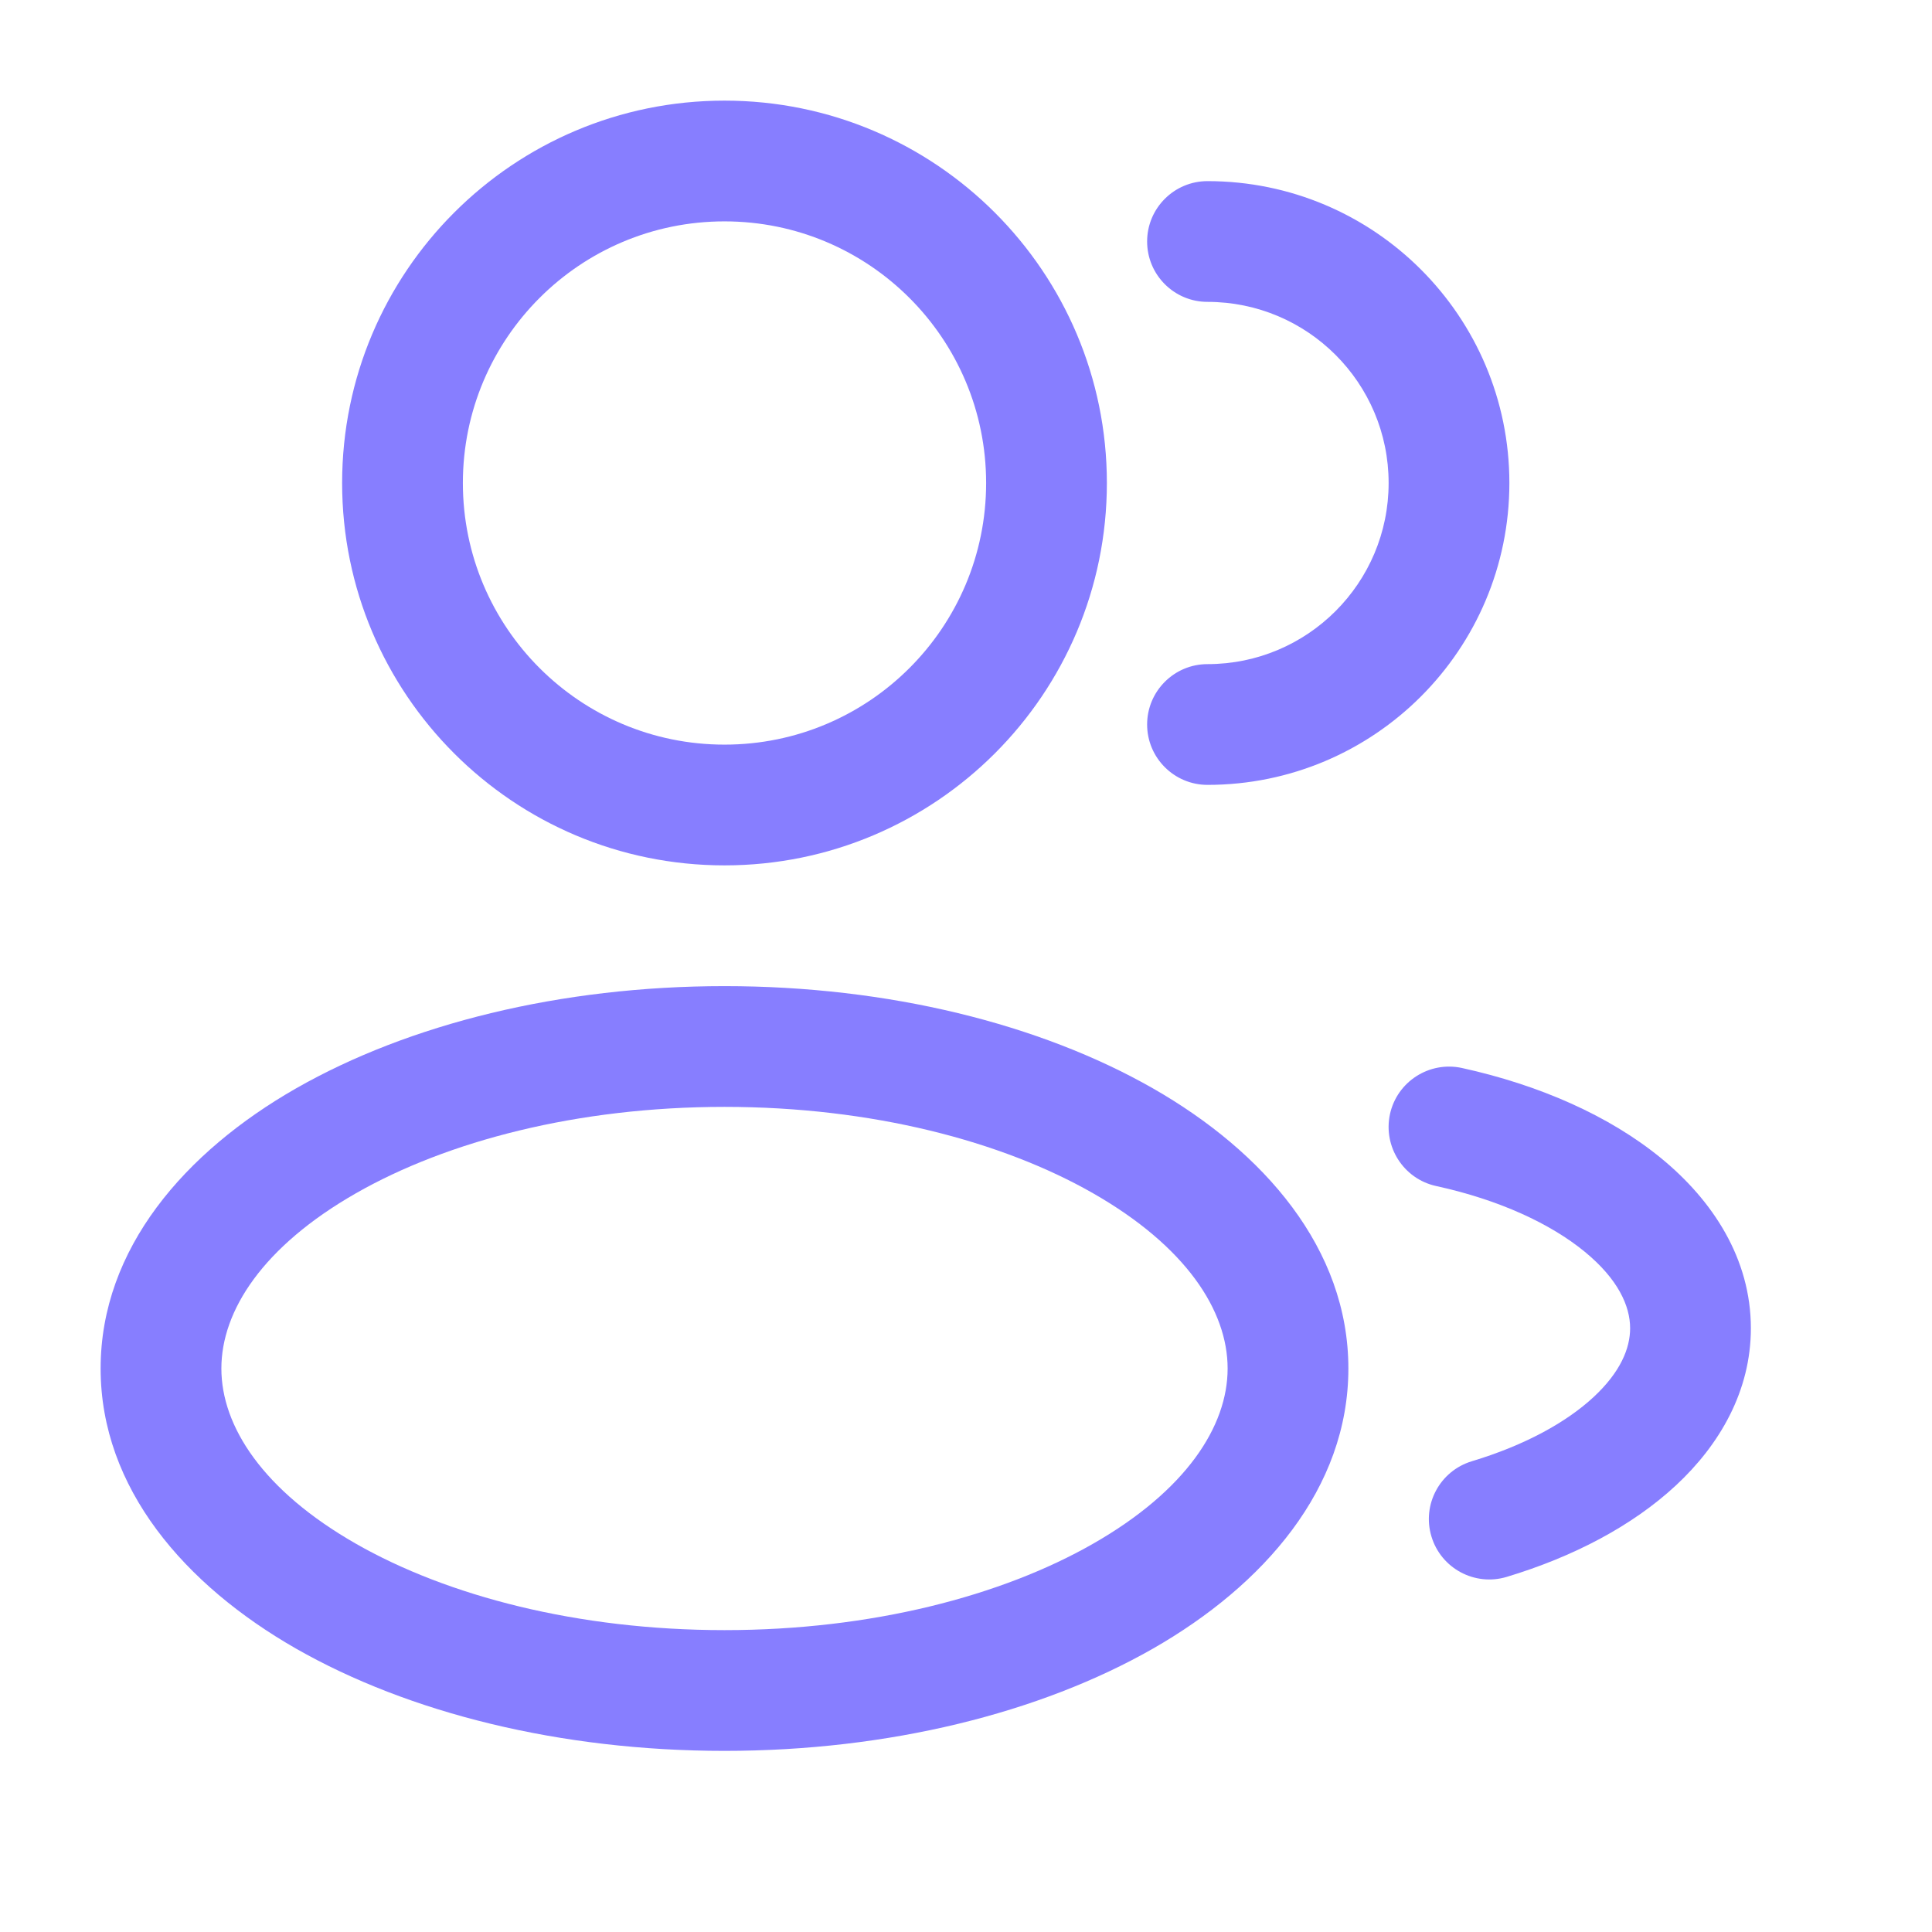
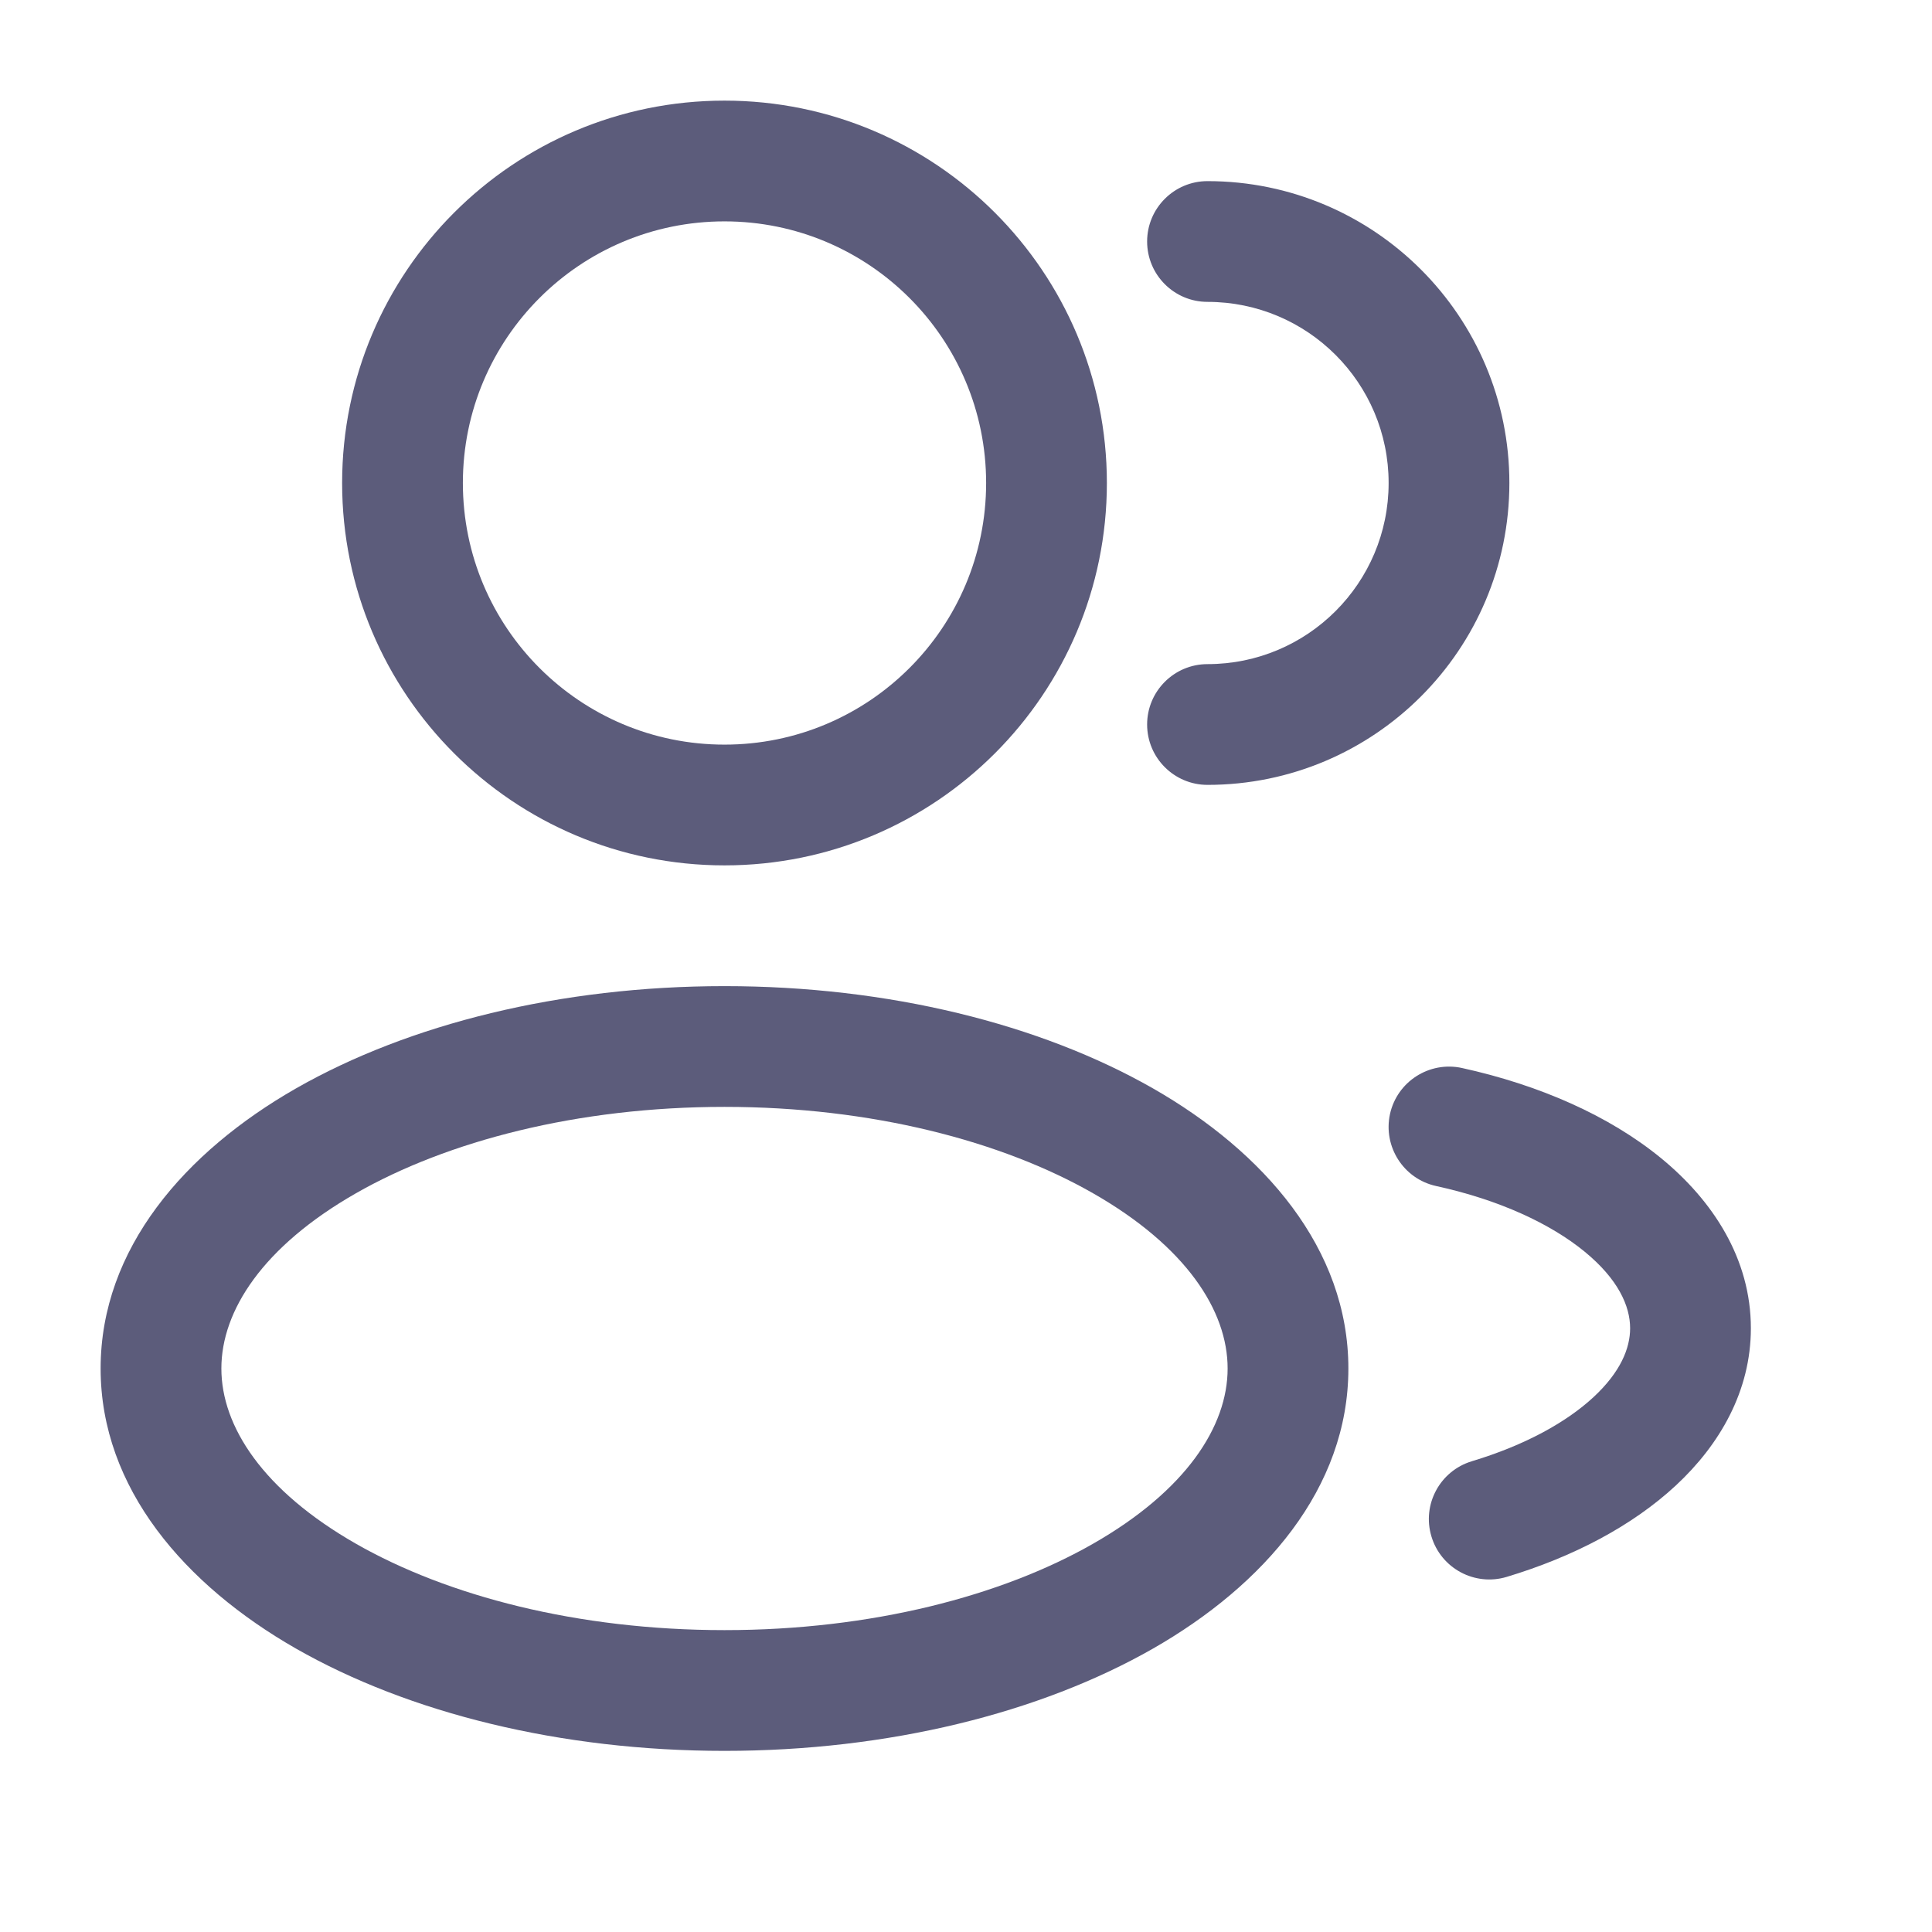
<svg xmlns="http://www.w3.org/2000/svg" width="24" height="24" viewBox="0 0 24 24" fill="none">
-   <path fill-rule="evenodd" clip-rule="evenodd" d="M9 1.25C6.377 1.25 4.25 3.377 4.25 6C4.25 8.623 6.377 10.75 9 10.75C11.623 10.75 13.75 8.623 13.75 6C13.75 3.377 11.623 1.25 9 1.25ZM5.75 6C5.75 4.205 7.205 2.75 9 2.75C10.795 2.75 12.25 4.205 12.25 6C12.25 7.795 10.795 9.25 9 9.25C7.205 9.25 5.75 7.795 5.75 6Z" fill="#877EFF" />
-   <path d="M15 2.25C14.586 2.25 14.25 2.586 14.25 3C14.25 3.414 14.586 3.75 15 3.75C16.243 3.75 17.25 4.757 17.25 6C17.25 7.243 16.243 8.25 15 8.25C14.586 8.25 14.25 8.586 14.25 9C14.25 9.414 14.586 9.75 15 9.75C17.071 9.75 18.75 8.071 18.75 6C18.75 3.929 17.071 2.25 15 2.25Z" fill="#877EFF" />
-   <path fill-rule="evenodd" clip-rule="evenodd" d="M3.678 13.52C5.078 12.721 6.961 12.25 9 12.25C11.039 12.25 12.922 12.721 14.322 13.52C15.7 14.308 16.75 15.51 16.75 17C16.75 18.49 15.7 19.692 14.322 20.48C12.922 21.279 11.039 21.75 9 21.75C6.961 21.75 5.078 21.279 3.678 20.48C2.3 19.692 1.25 18.49 1.25 17C1.25 15.51 2.3 14.308 3.678 13.52ZM4.422 14.823C3.267 15.483 2.75 16.281 2.75 17C2.75 17.719 3.267 18.517 4.422 19.177C5.556 19.825 7.173 20.25 9 20.25C10.827 20.25 12.444 19.825 13.578 19.177C14.733 18.517 15.25 17.719 15.25 17C15.25 16.281 14.733 15.483 13.578 14.823C12.444 14.175 10.827 13.75 9 13.75C7.173 13.75 5.556 14.175 4.422 14.823Z" fill="#877EFF" />
-   <path d="M18.161 13.267C17.756 13.179 17.356 13.435 17.267 13.839C17.179 14.244 17.435 14.644 17.839 14.733C18.632 14.906 19.265 15.205 19.683 15.547C20.101 15.889 20.25 16.224 20.25 16.5C20.25 16.751 20.129 17.045 19.797 17.354C19.462 17.665 18.948 17.952 18.284 18.152C17.887 18.272 17.662 18.69 17.782 19.087C17.901 19.483 18.32 19.708 18.716 19.589C19.539 19.341 20.274 18.958 20.818 18.453C21.364 17.946 21.75 17.279 21.75 16.5C21.75 15.635 21.276 14.912 20.633 14.386C19.989 13.859 19.122 13.478 18.161 13.267Z" fill="#877EFF" />
+   <path fill-rule="evenodd" clip-rule="evenodd" d="M9 1.25C6.377 1.25 4.25 3.377 4.25 6C4.25 8.623 6.377 10.75 9 10.75C11.623 10.75 13.75 8.623 13.75 6C13.75 3.377 11.623 1.25 9 1.25ZM5.75 6C5.75 4.205 7.205 2.75 9 2.75C10.795 2.75 12.25 4.205 12.25 6C12.25 7.795 10.795 9.25 9 9.25C7.205 9.25 5.75 7.795 5.75 6Z" fill="#5C5C7B" />
+   <path d="M15 2.25C14.586 2.25 14.25 2.586 14.25 3C14.25 3.414 14.586 3.75 15 3.75C16.243 3.75 17.25 4.757 17.25 6C17.25 7.243 16.243 8.25 15 8.25C14.586 8.25 14.25 8.586 14.25 9C14.25 9.414 14.586 9.75 15 9.75C17.071 9.75 18.75 8.071 18.75 6C18.75 3.929 17.071 2.25 15 2.25Z" fill="#5C5C7B" />
+   <path fill-rule="evenodd" clip-rule="evenodd" d="M3.678 13.52C5.078 12.721 6.961 12.25 9 12.25C11.039 12.25 12.922 12.721 14.322 13.52C15.7 14.308 16.75 15.51 16.75 17C16.75 18.49 15.7 19.692 14.322 20.48C12.922 21.279 11.039 21.75 9 21.75C6.961 21.75 5.078 21.279 3.678 20.48C2.3 19.692 1.25 18.49 1.25 17C1.25 15.51 2.3 14.308 3.678 13.52ZM4.422 14.823C3.267 15.483 2.75 16.281 2.75 17C2.75 17.719 3.267 18.517 4.422 19.177C5.556 19.825 7.173 20.25 9 20.25C10.827 20.25 12.444 19.825 13.578 19.177C14.733 18.517 15.25 17.719 15.25 17C15.25 16.281 14.733 15.483 13.578 14.823C12.444 14.175 10.827 13.75 9 13.75C7.173 13.75 5.556 14.175 4.422 14.823Z" fill="#5C5C7B" />
+   <path d="M18.161 13.267C17.756 13.179 17.356 13.435 17.267 13.839C17.179 14.244 17.435 14.644 17.839 14.733C18.632 14.906 19.265 15.205 19.683 15.547C20.101 15.889 20.25 16.224 20.25 16.5C20.25 16.751 20.129 17.045 19.797 17.354C19.462 17.665 18.948 17.952 18.284 18.152C17.887 18.272 17.662 18.69 17.782 19.087C17.901 19.483 18.32 19.708 18.716 19.589C19.539 19.341 20.274 18.958 20.818 18.453C21.364 17.946 21.75 17.279 21.75 16.5C21.75 15.635 21.276 14.912 20.633 14.386C19.989 13.859 19.122 13.478 18.161 13.267Z" fill="#5C5C7B" />
</svg>
